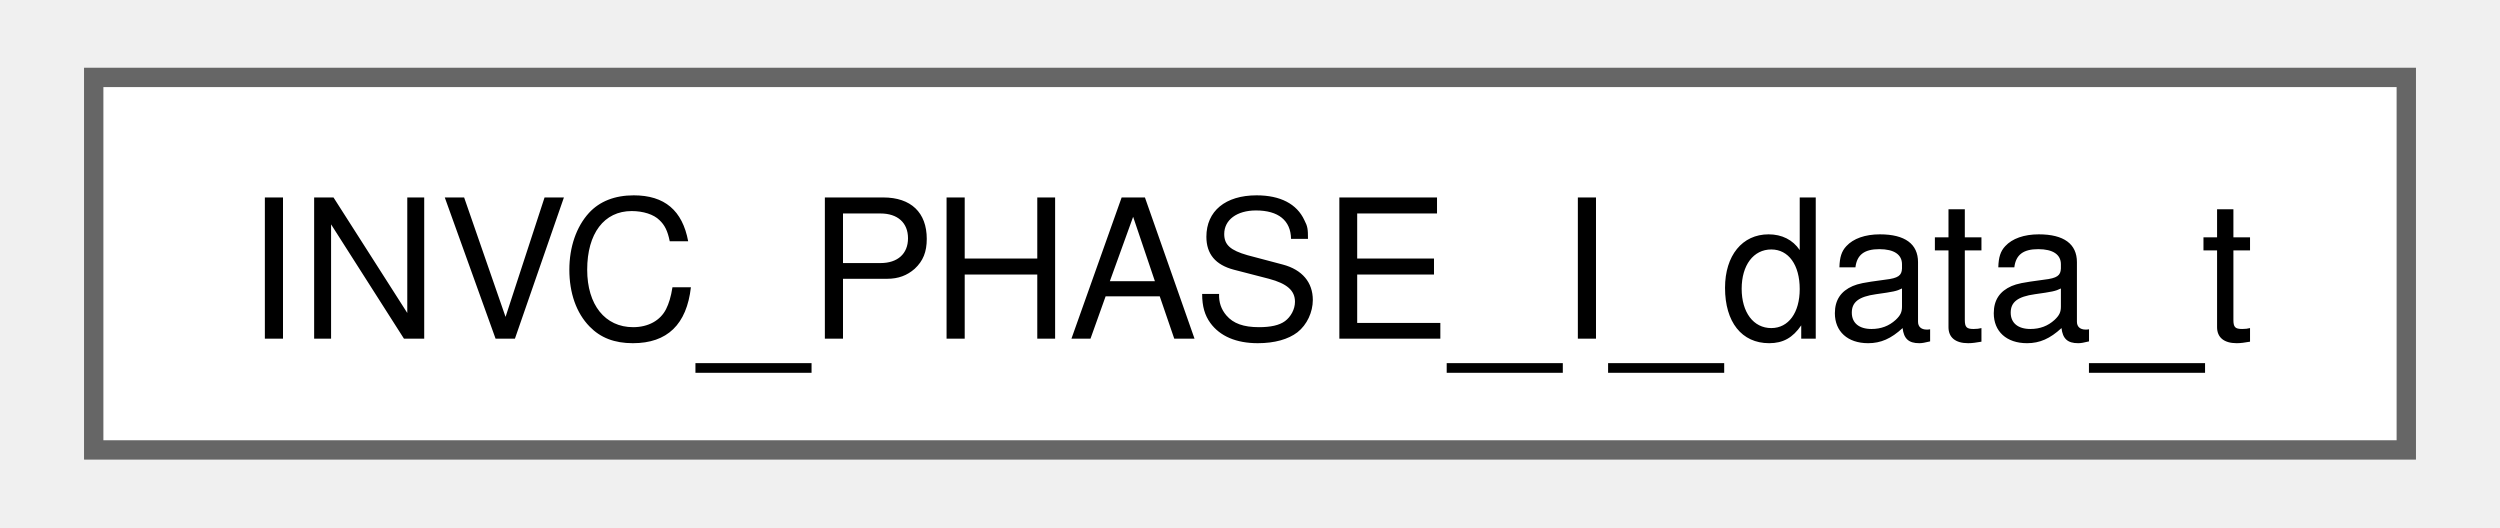
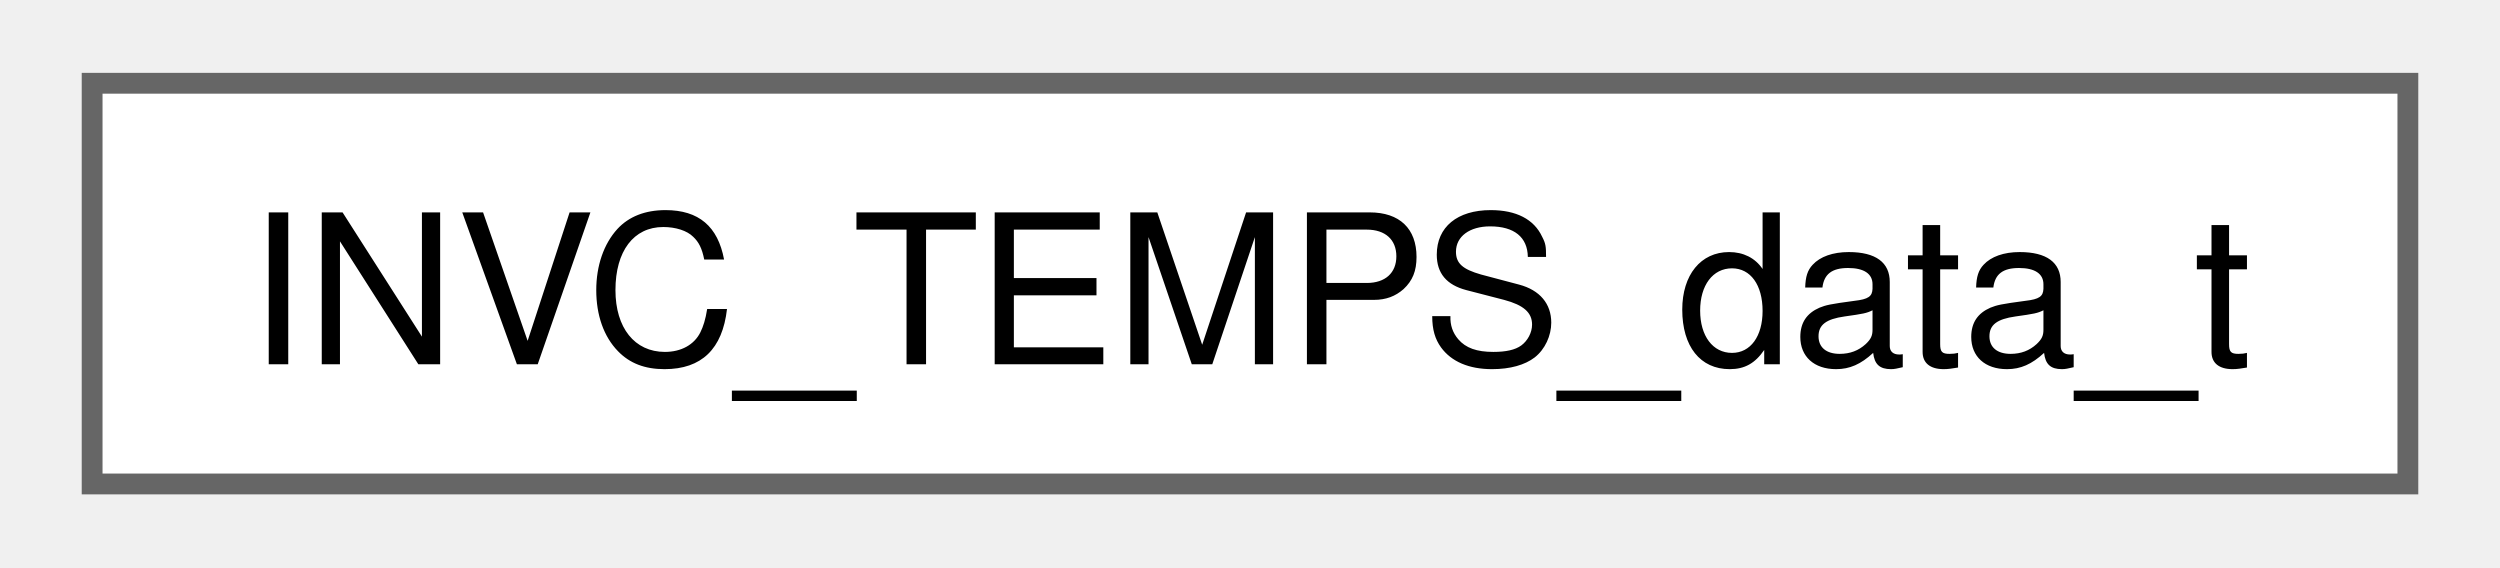
- <svg xmlns="http://www.w3.org/2000/svg" xmlns:xlink="http://www.w3.org/1999/xlink" width="128pt" height="27pt" viewBox="0.00 0.00 127.50 27.25">
+ <svg xmlns="http://www.w3.org/2000/svg" xmlns:xlink="http://www.w3.org/1999/xlink" width="119pt" height="27pt" viewBox="0.00 0.00 119.25 27.25">
  <g id="graph0" class="graph" transform="scale(1 1) rotate(0) translate(4 23.25)">
    <g id="Node000000" class="node">
      <g id="a_Node000000">
-         <a xlink:href="structINVC__PHASE__I__data__t.html" target="_top" xlink:title=" ">
-           <polygon fill="white" stroke="#666666" points="119.5,-19.25 0,-19.25 0,0 119.5,0 119.5,-19.25" />
-           <text text-anchor="middle" x="59.75" y="-5.75" font-family="Helvetica,sans-Serif" font-size="10.00">INVC_PHASE_I_data_t</text>
+         <a xlink:href="structINVC__TEMPS__data__t.html" target="_top" xlink:title=" ">
+           <polygon fill="white" stroke="#666666" points="111.25,-19.25 0,-19.25 0,0 111.25,0 111.25,-19.25" />
+           <text text-anchor="middle" x="55.62" y="-5.75" font-family="Helvetica,sans-Serif" font-size="10.00">INVC_TEMPS_data_t</text>
        </a>
      </g>
    </g>
  </g>
</svg>
